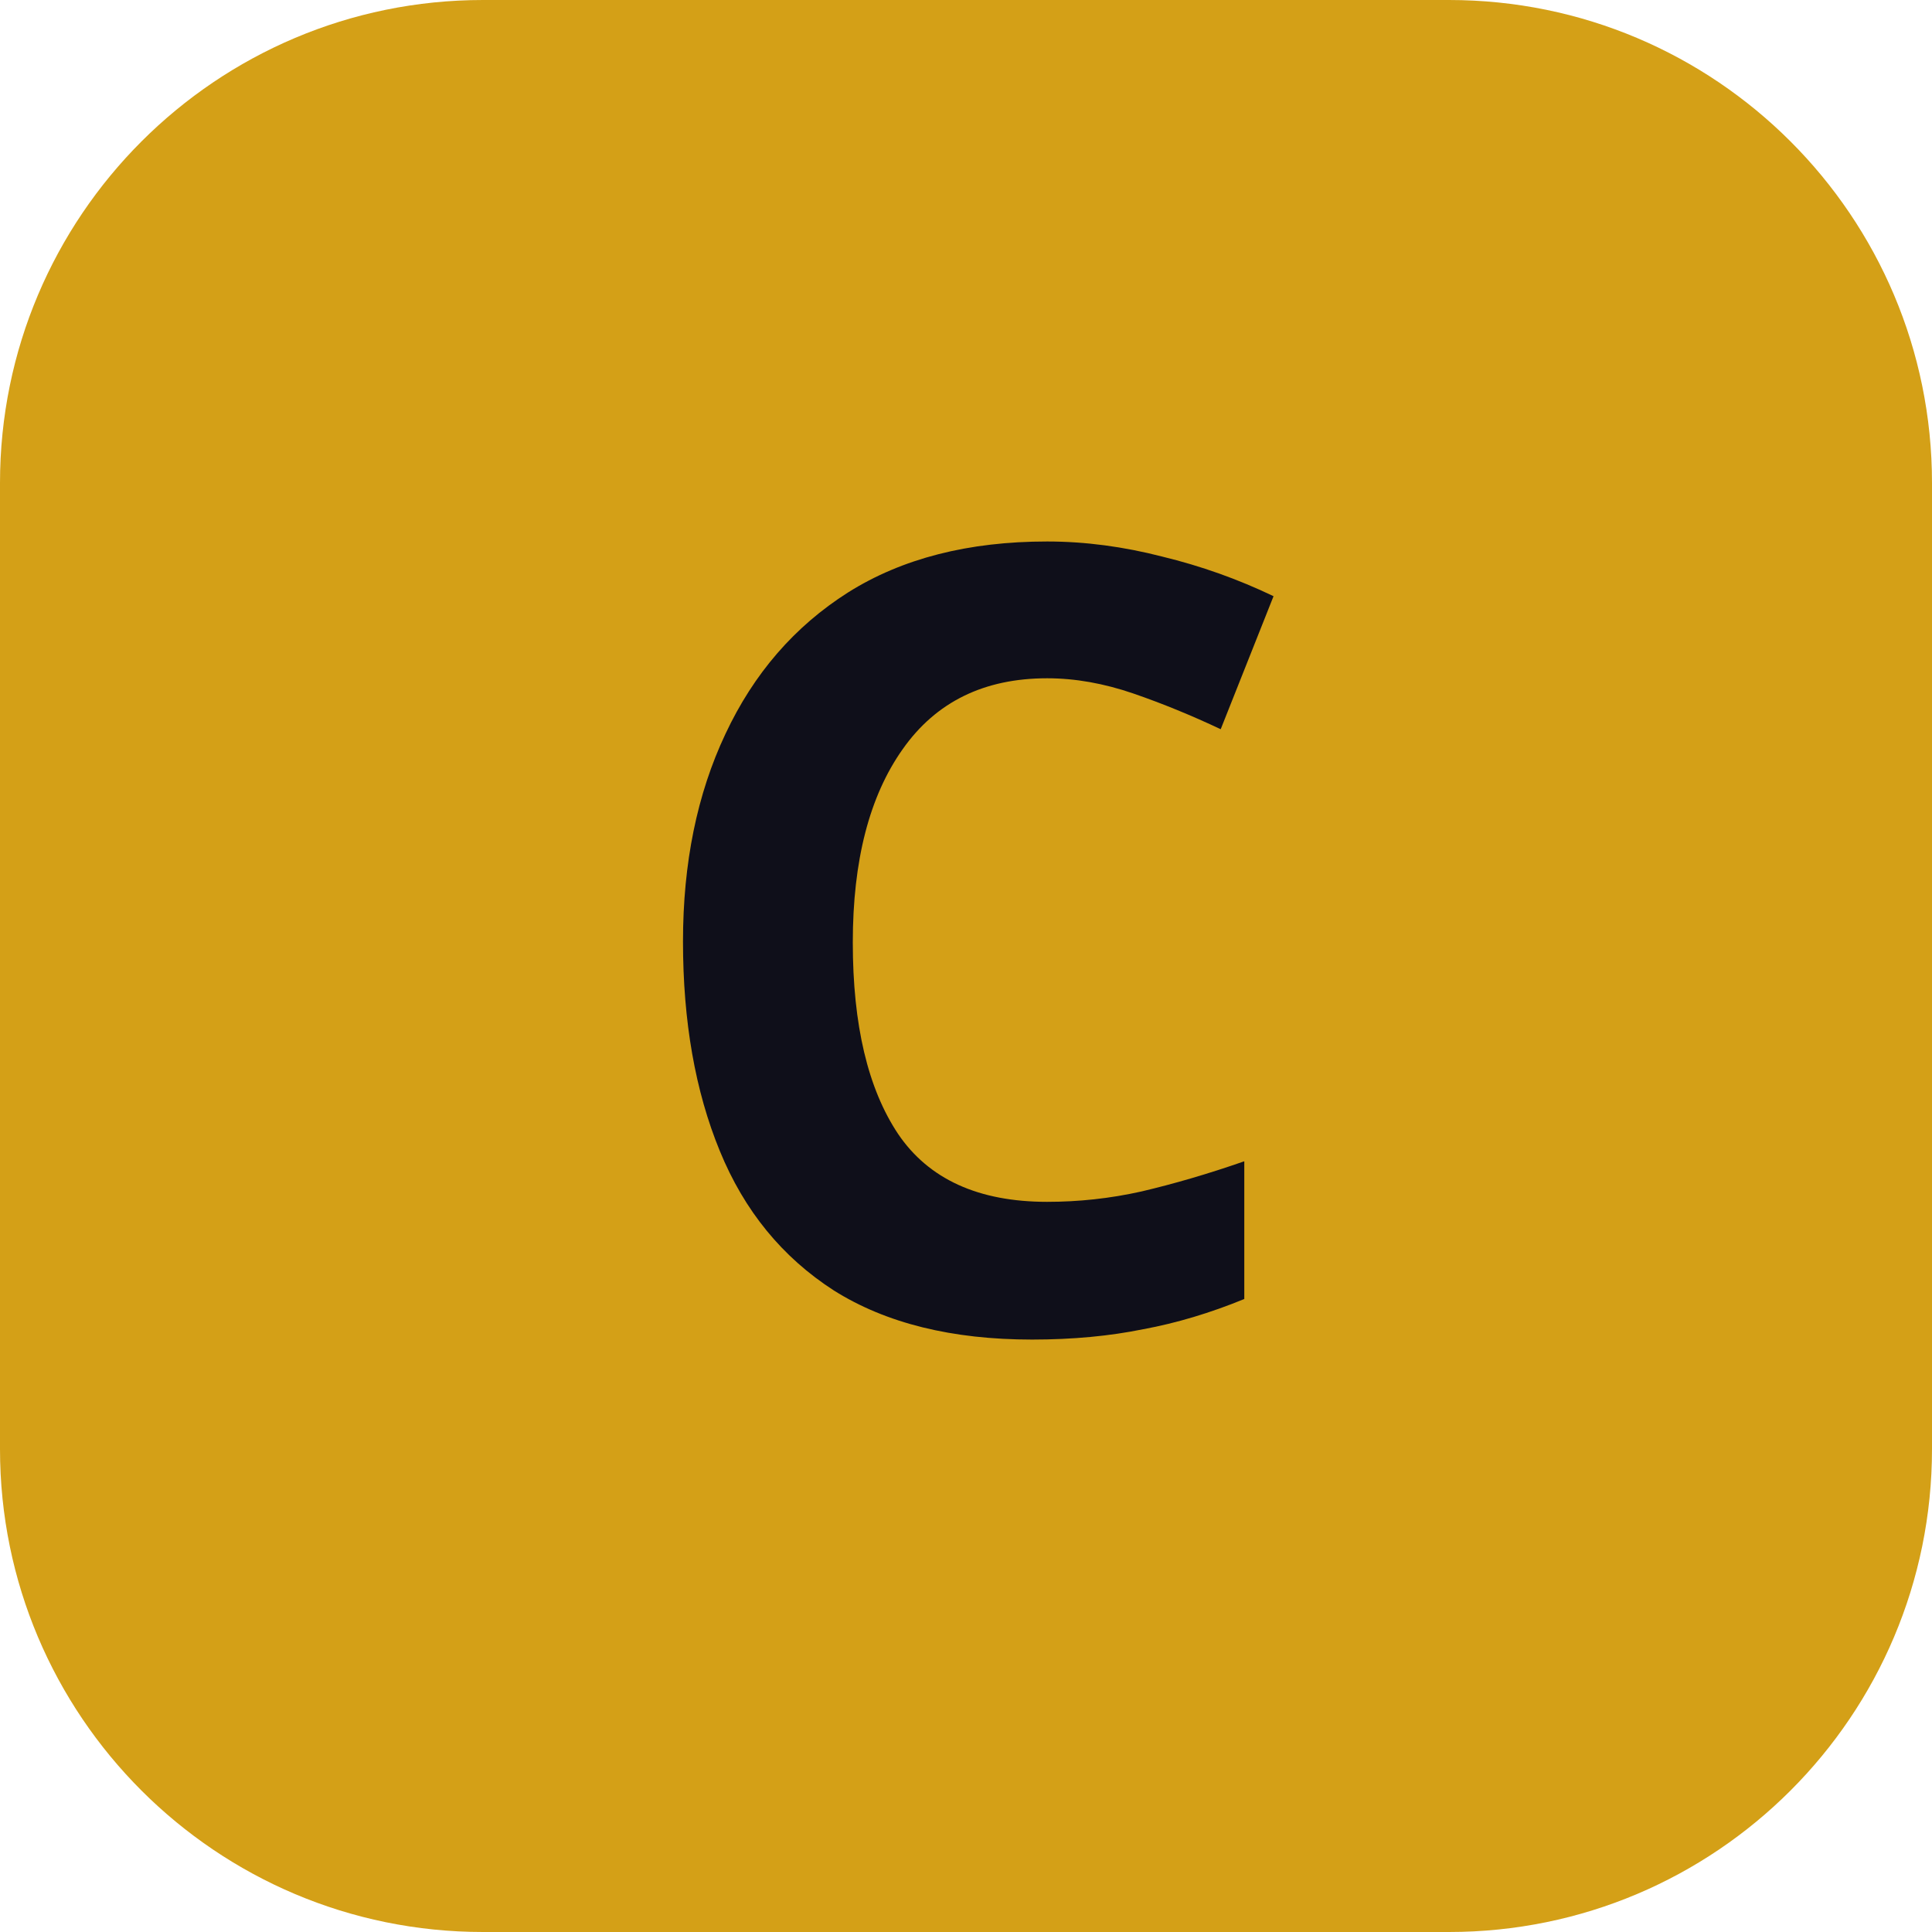
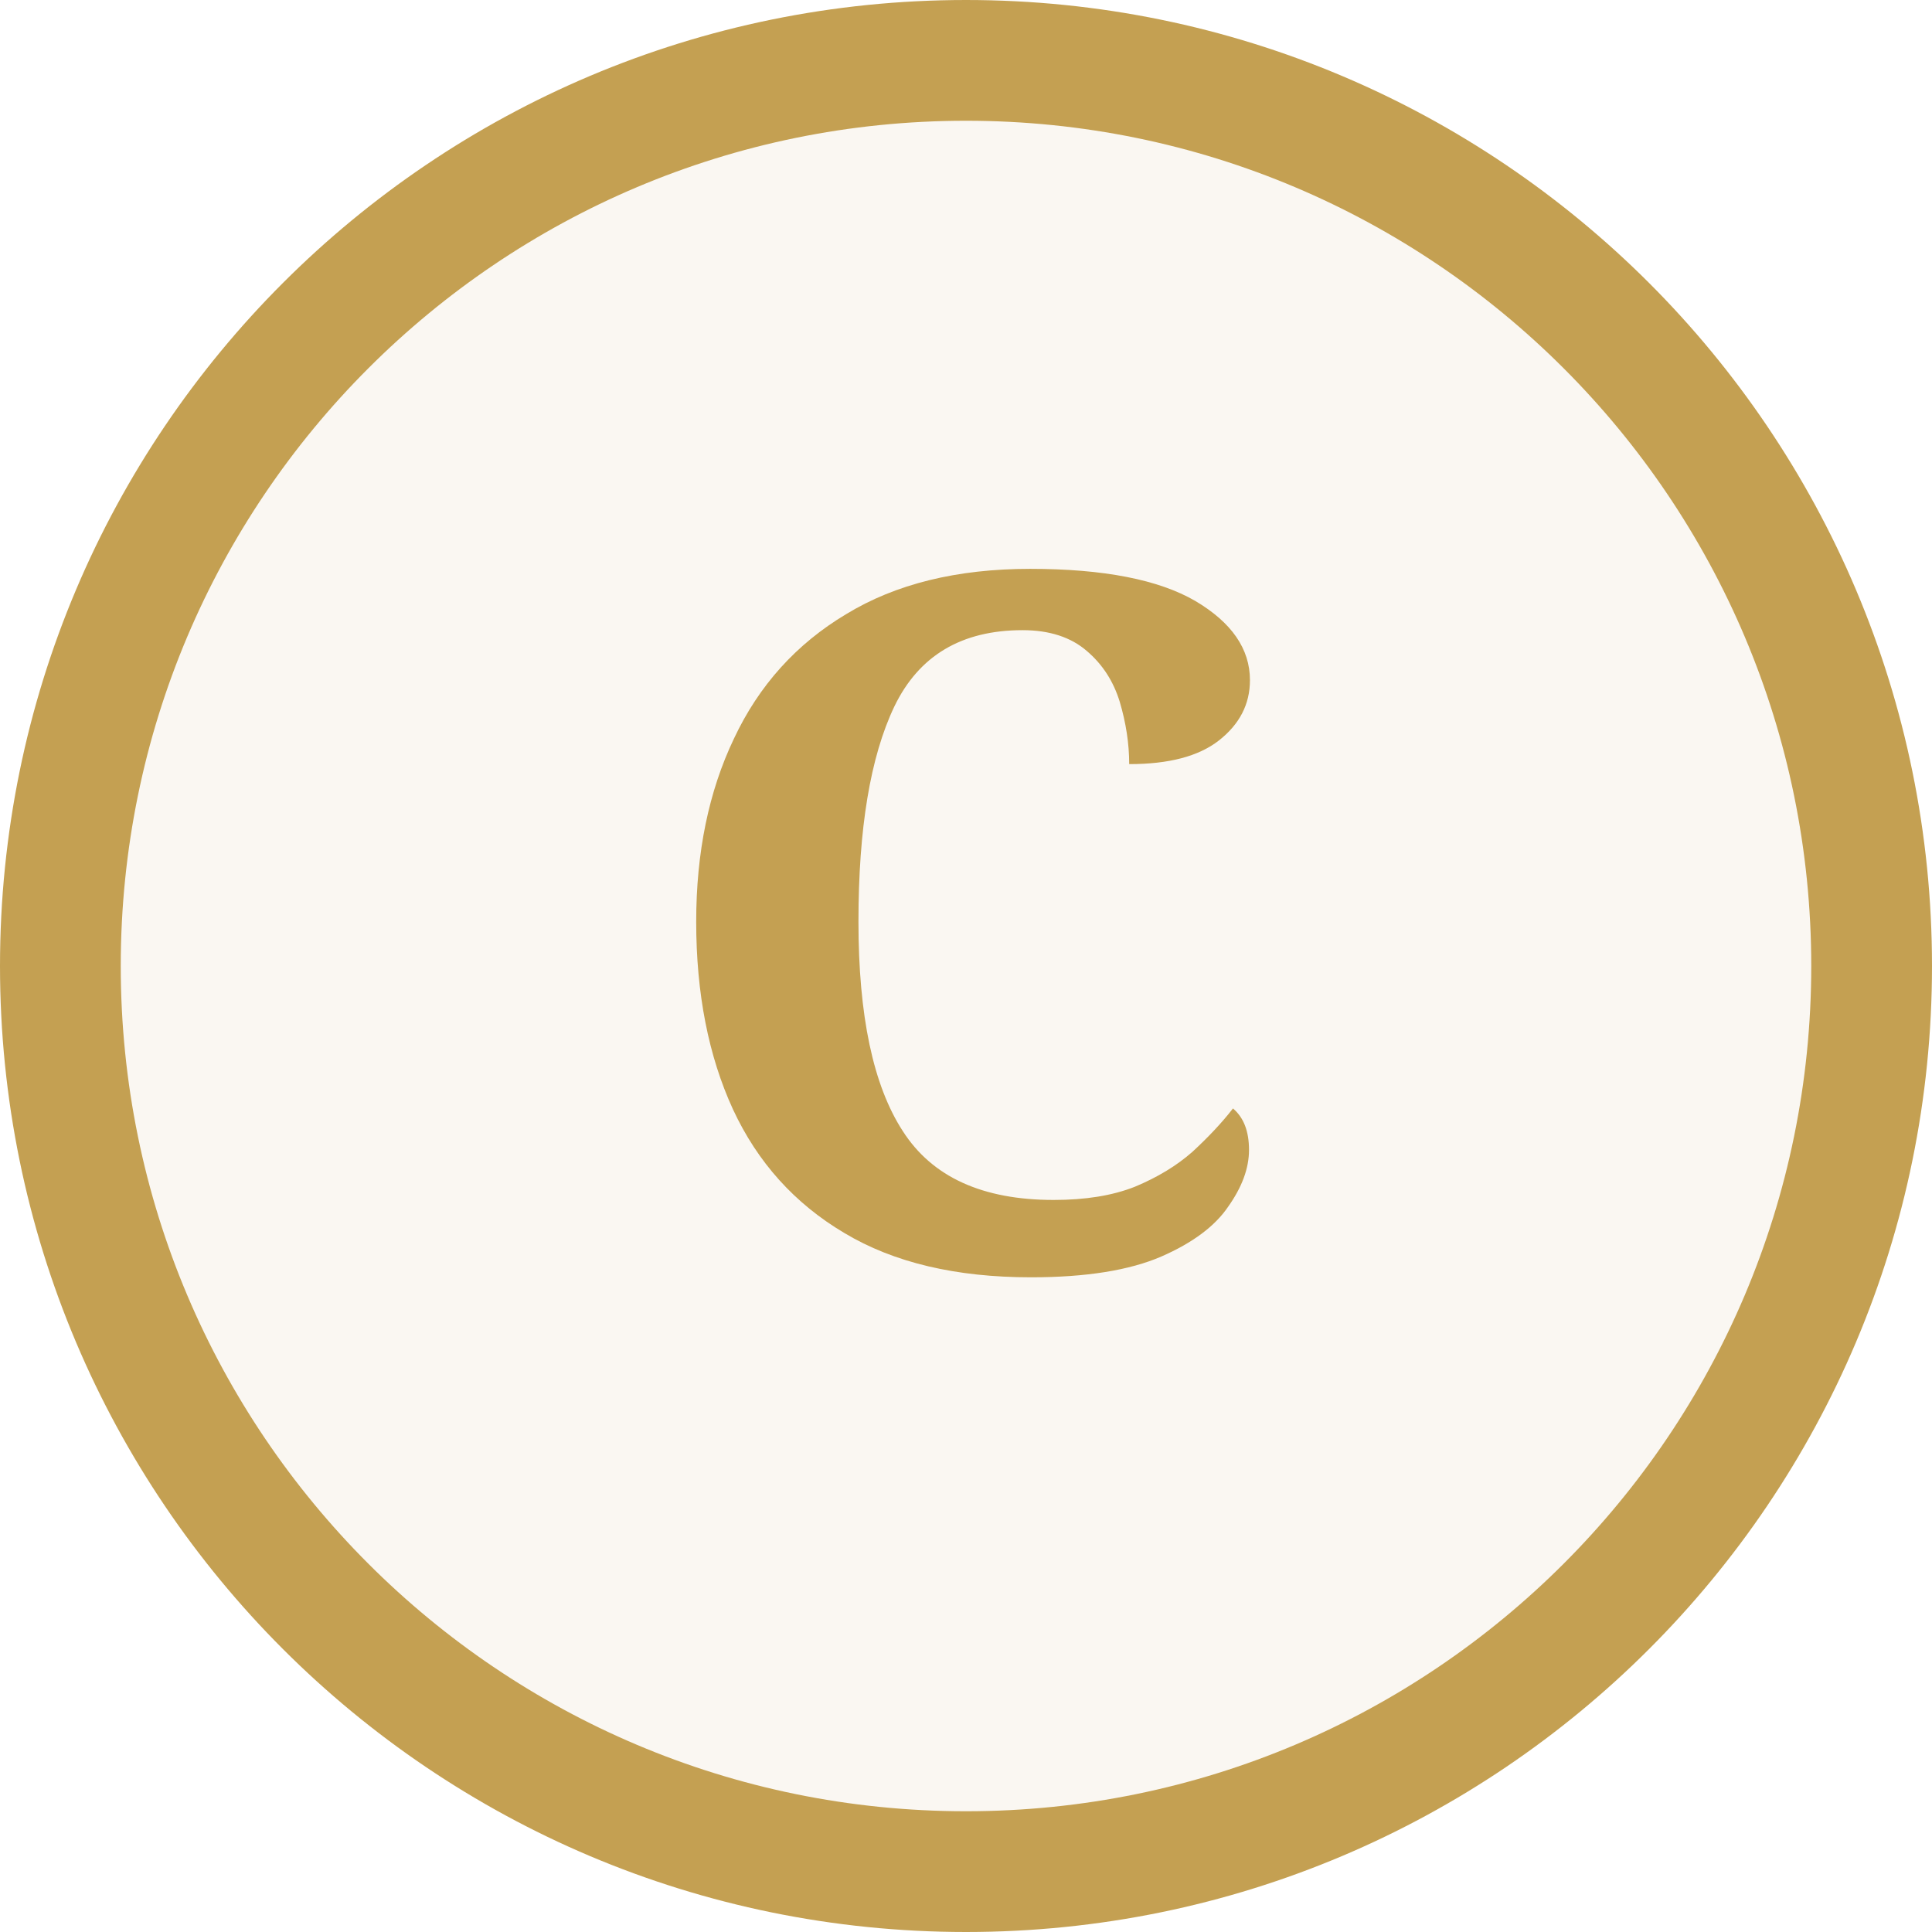
<svg xmlns="http://www.w3.org/2000/svg" viewBox="0 0 32 32" fill="none">
-   <rect width="32" height="32" rx="8" fill="#D4A017" />
-   <text x="16" y="22" text-anchor="middle" font-family="system-ui,sans-serif" font-size="18" font-weight="700" fill="#0F0F1A">C</text>
+   <circle cx="16" cy="16" r="15" stroke="#C4A052" stroke-width="2" fill="#FAF7F2" />
+   <text x="16" y="21" text-anchor="middle" font-family="Georgia,serif" font-size="16" font-weight="600" fill="#C4A052">C</text>
</svg>
